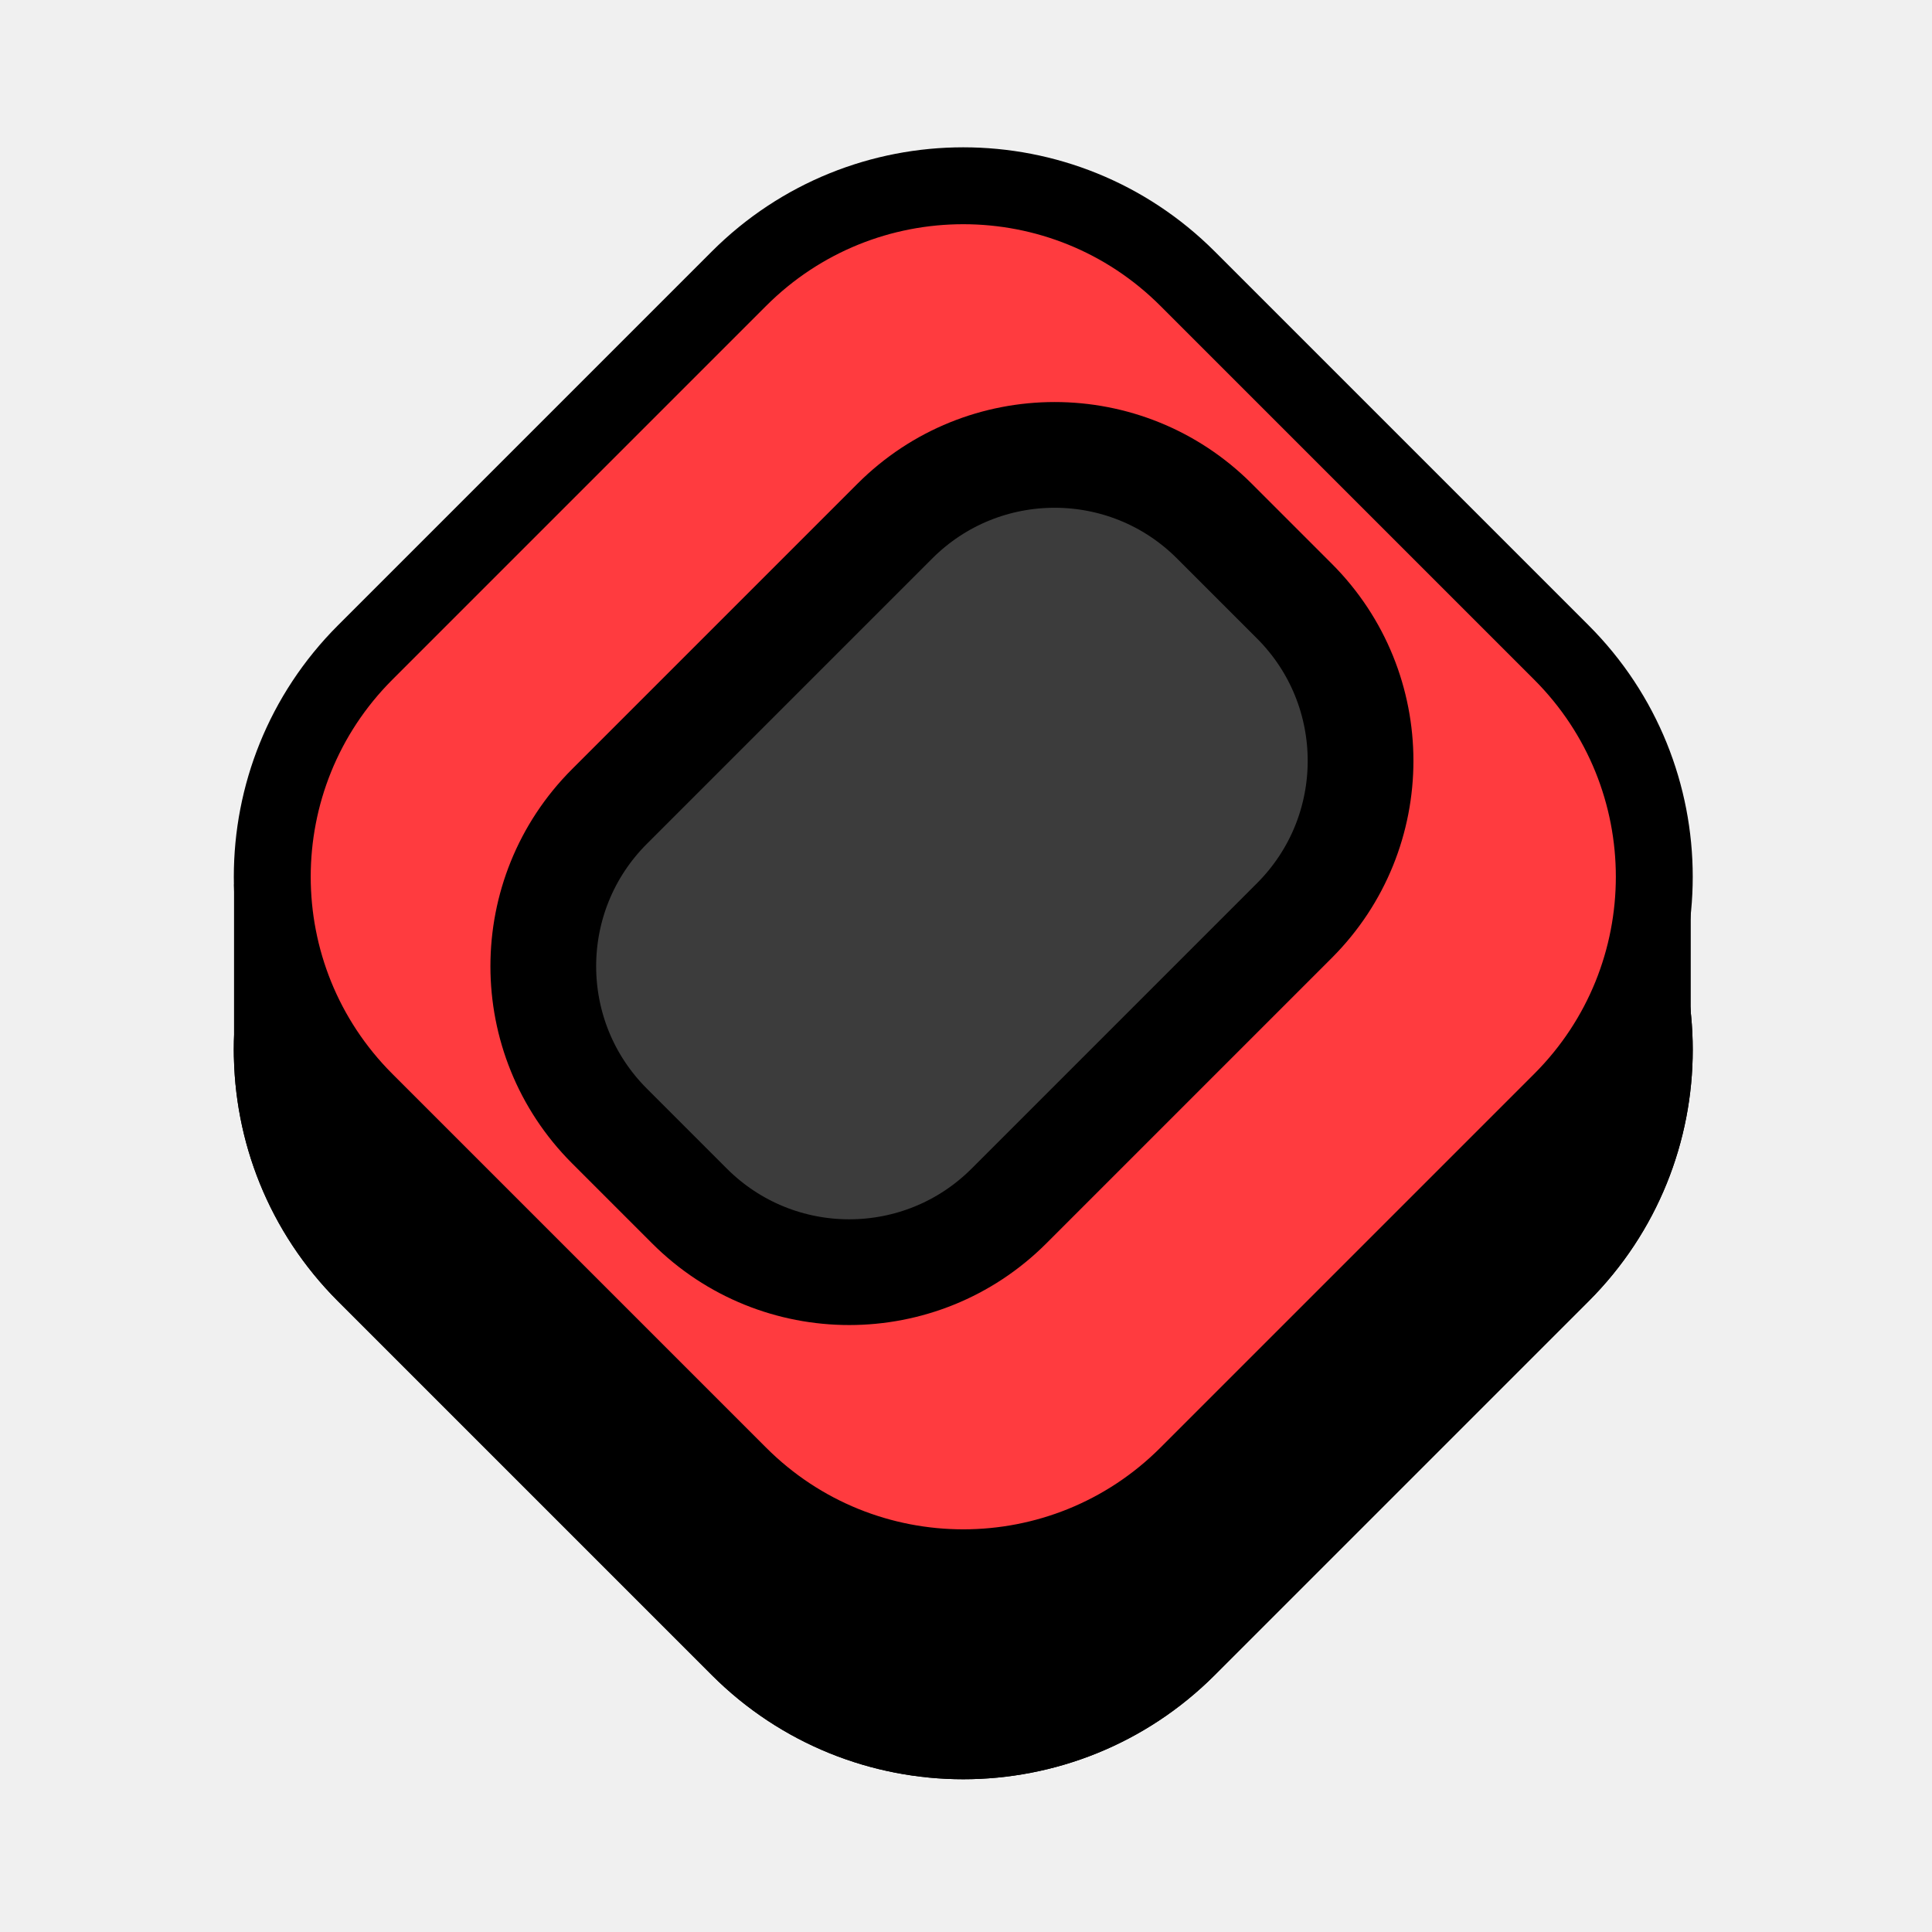
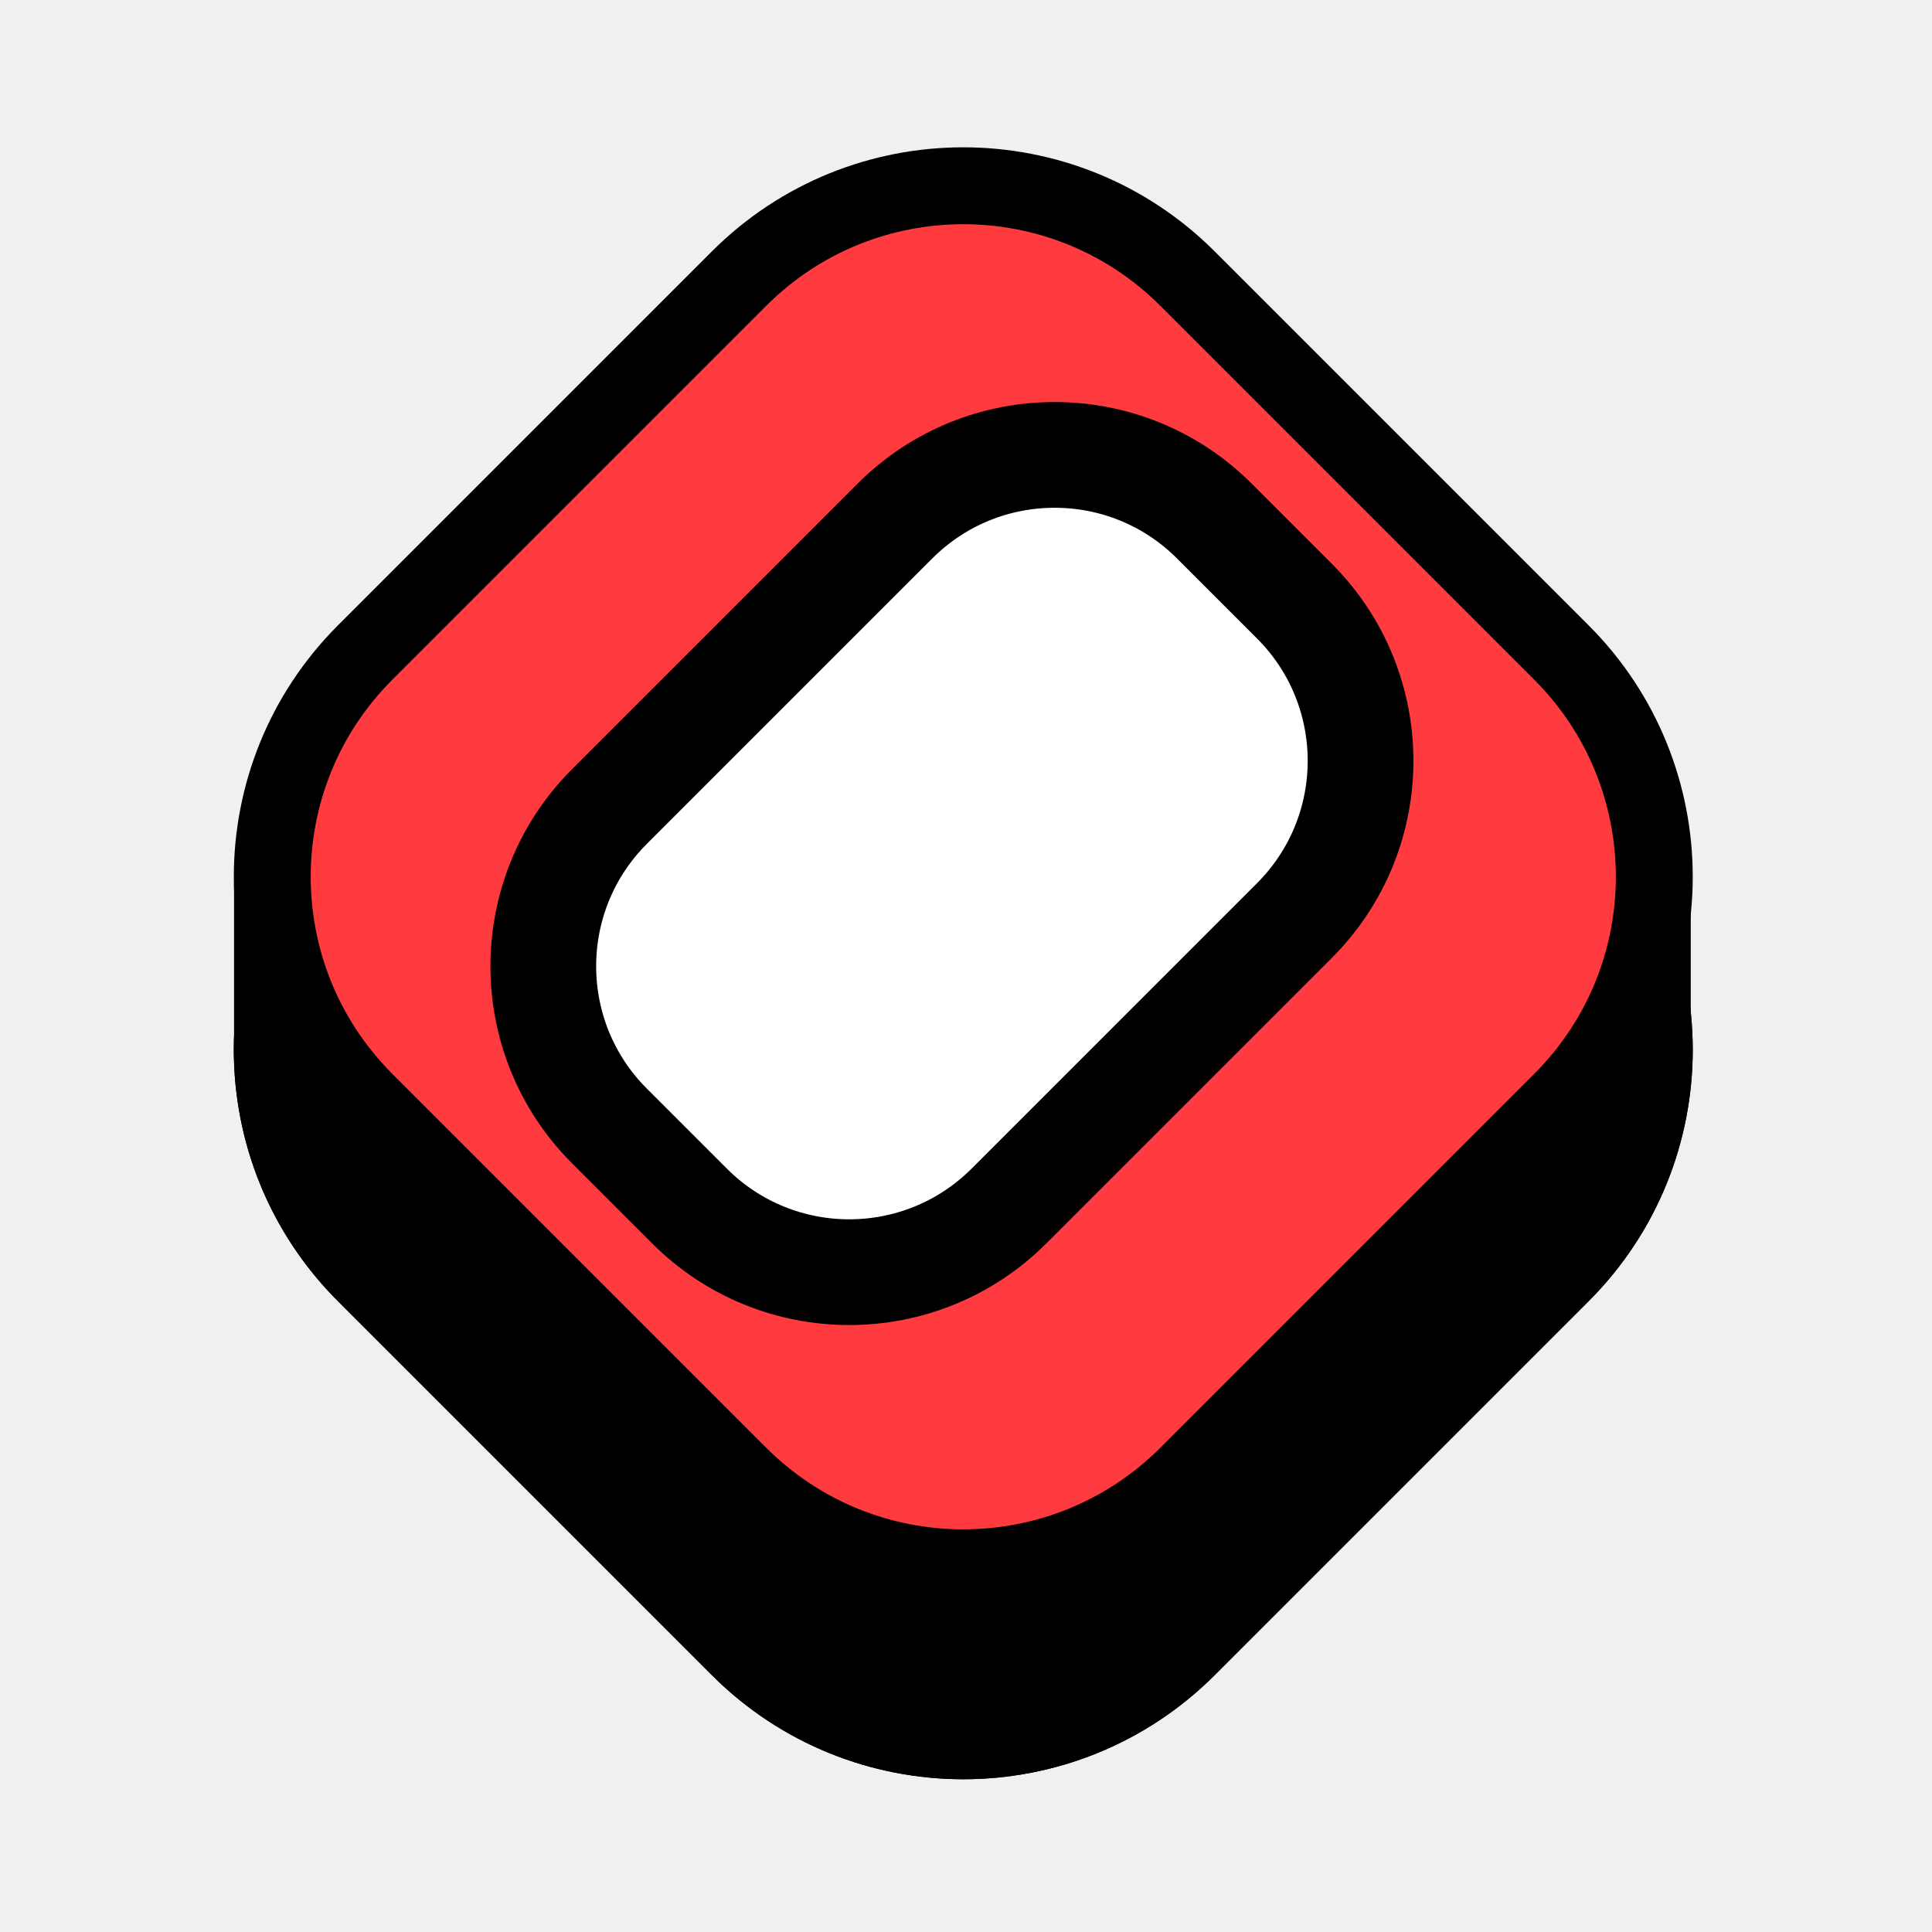
<svg xmlns="http://www.w3.org/2000/svg" width="201" height="201" viewBox="0 0 201 201" fill="none">
  <rect x="14.658" y="109.217" width="121" height="121" rx="33" transform="rotate(-45 14.6578 109.217)" fill="white" stroke="black" stroke-width="8" />
  <rect x="14.657" y="109.217" width="121" height="121" rx="33" transform="rotate(-45 14.6569 109.217)" fill="black" stroke="black" stroke-width="8" />
  <rect x="14.657" y="91.217" width="121" height="121" rx="33" transform="rotate(-45 14.6569 91.2168)" fill="#FF3B3F" stroke="black" stroke-width="8" />
-   <rect x="46.788" y="100.525" width="89" height="58.779" rx="23.5" transform="rotate(-45 46.7879 100.525)" fill="#3C3C3C" stroke="black" stroke-width="11" />
+   <rect x="46.788" y="100.525" width="89" height="58.779" rx="23.5" transform="rotate(-45 46.7879 100.525)" fill="white" stroke="black" stroke-width="11" />
  <path d="M28 92V110" stroke="black" stroke-width="7.3" />
  <path d="M173.001 93L173 112" stroke="black" stroke-width="5.8" />
</svg>
